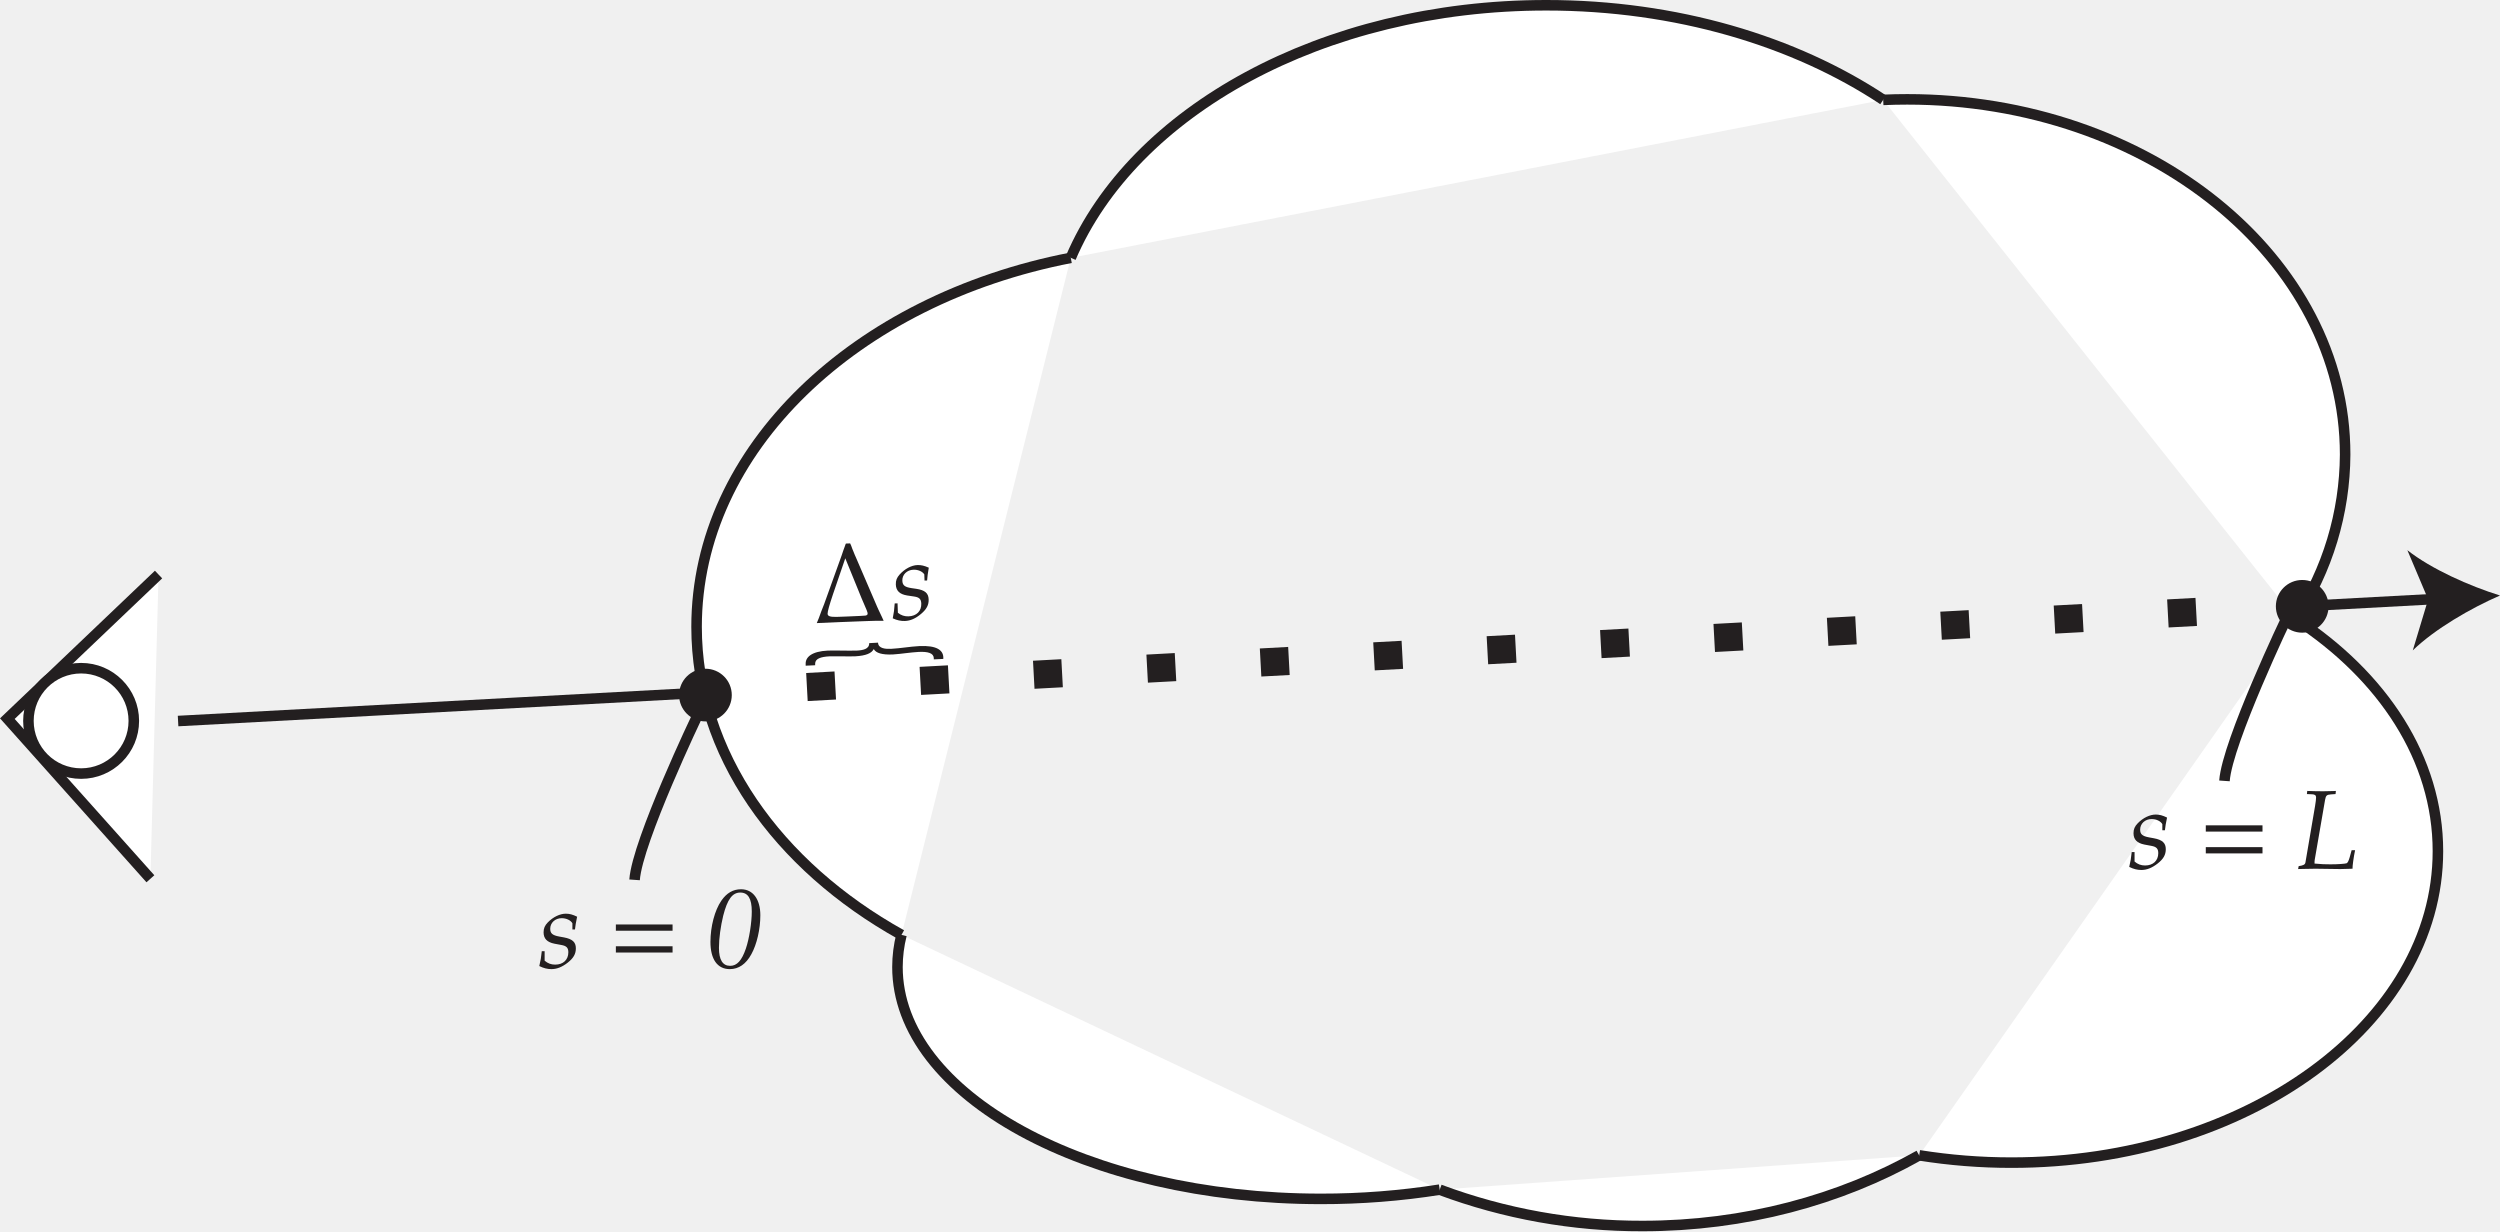
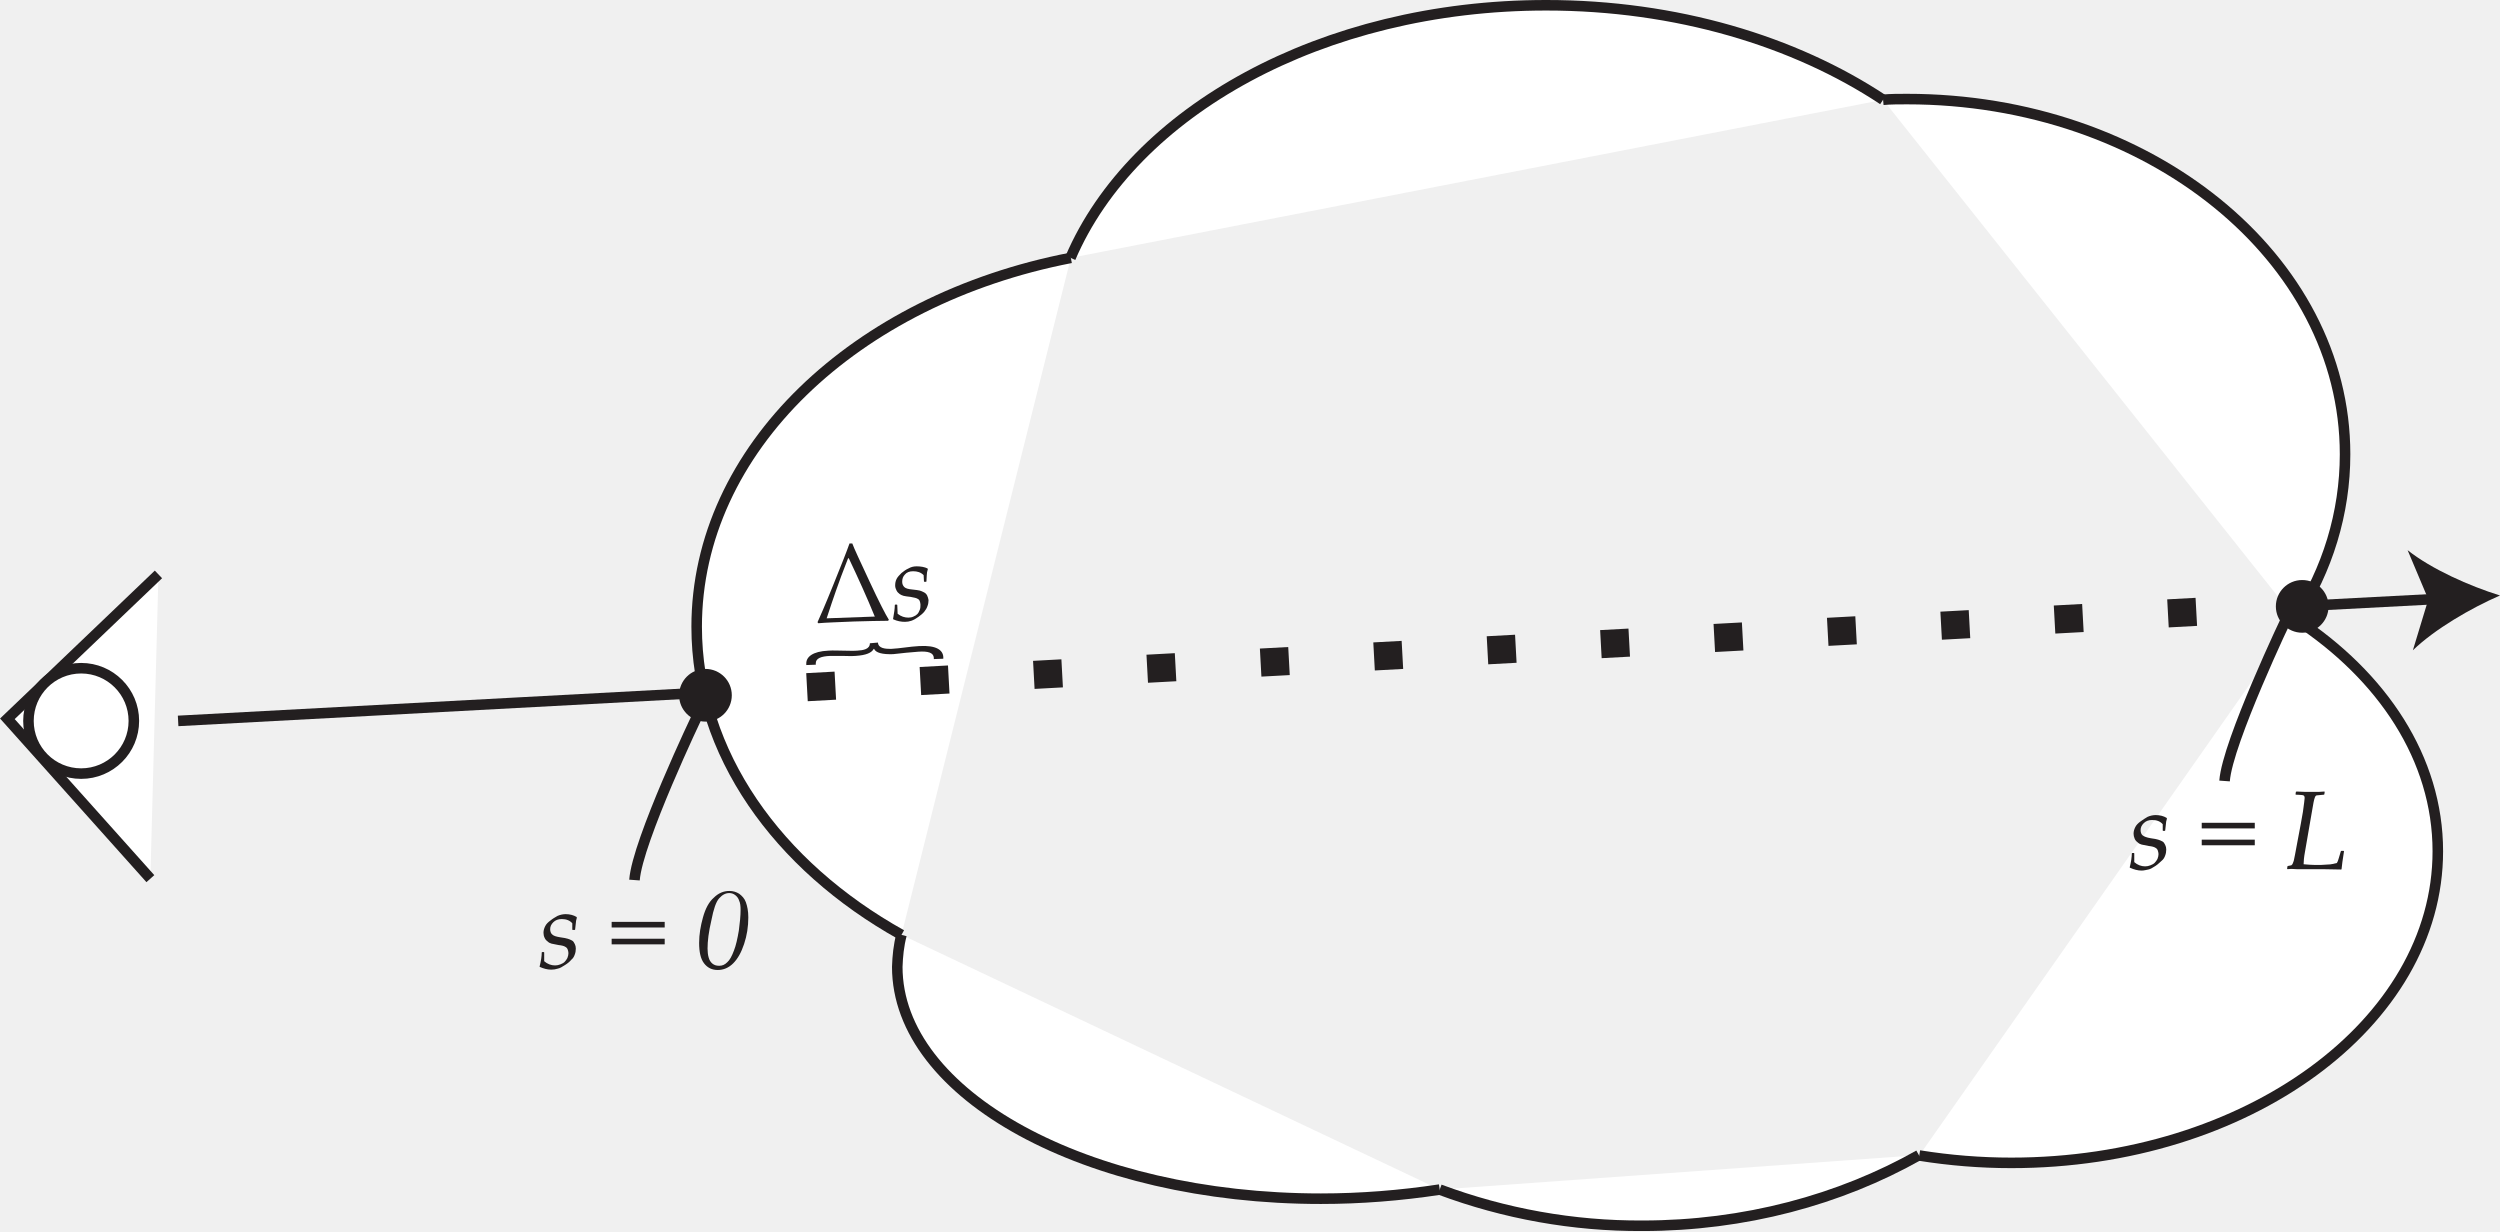
- <svg xmlns="http://www.w3.org/2000/svg" id="Layer_1" data-name="Layer 1" viewBox="0 0 711.62 350.48">
-   <defs>
-     <style>.cls-1{fill:#fff;}.cls-1,.cls-3,.cls-5,.cls-6{stroke:#231f20;stroke-miterlimit:10;}.cls-1,.cls-3{stroke-width:3px;}.cls-2,.cls-3,.cls-5,.cls-6{fill:none;}.cls-4,.cls-7,.cls-8{fill:#231f20;}.cls-5,.cls-6{stroke-width:8px;}.cls-6{stroke-dasharray:8.08 24.25;}.cls-7,.cls-8{font-size:32px;}.cls-7,.cls-9{font-family:PalatinoLinotype-Italic, Palatino Linotype;font-style:italic;}.cls-8{font-family:PalatinoLinotype-Roman, Palatino Linotype;}</style>
-   </defs>
-   <path class="cls-1" d="M312.25,82.11C251,94,205.74,136.54,205.74,187.15c0,36,23,68,58.33,87.68" transform="translate(-7.46 -8.72)" />
-   <path class="cls-1" d="M543.51,37.13c-25.21-16.71-58.9-26.91-95.9-26.91-63.75,0-117.64,30.27-135.36,71.89" transform="translate(-7.46 -8.72)" />
-   <path class="cls-1" d="M417.27,347.36A163.93,163.93,0,0,0,475,357.7c29.15,0,56.23-7.42,78.74-20.12" transform="translate(-7.46 -8.72)" />
-   <path class="cls-1" d="M660.86,184.87A85.9,85.9,0,0,0,675,138.11C675,82.25,619.16,37,550.33,37c-2.28,0-4.56.05-6.82.15" transform="translate(-7.46 -8.72)" />
-   <path class="cls-1" d="M553.76,337.58A166.38,166.38,0,0,0,580,339.66c67,0,121.41-39.7,121.41-88.66,0-26.28-15.67-49.89-40.55-66.13" transform="translate(-7.46 -8.72)" />
-   <path class="cls-1" d="M264.07,274.83a37.49,37.49,0,0,0-1.15,9.15c0,36.45,54,66,120.57,66a214.85,214.85,0,0,0,33.78-2.63" transform="translate(-7.46 -8.72)" />
-   <polyline class="cls-1" points="42.81 250.14 2.09 204.56 45.13 163.54" />
-   <circle class="cls-1" cx="23.09" cy="205.2" r="15" />
-   <path class="cls-2" d="M551.9-33.81" transform="translate(-7.46 -8.72)" />
-   <path class="cls-2" d="M518.47,116" transform="translate(-7.46 -8.72)" />
-   <line class="cls-3" x1="653.46" y1="172.65" x2="693.54" y2="170.49" />
-   <path class="cls-4" d="M719.08,178.23c-8.33,3.61-18.6,9.57-24.83,15.63l4.38-14.53-5.92-14C699.56,170.72,710.41,175.53,719.08,178.23Z" transform="translate(-7.46 -8.72)" />
-   <line class="cls-5" x1="201.48" y1="197.09" x2="205.47" y2="196.87" />
-   <line class="cls-6" x1="229.69" y1="195.56" x2="637.35" y2="173.52" />
-   <line class="cls-5" x1="649.46" y1="172.87" x2="653.46" y2="172.65" />
-   <line class="cls-3" x1="50.69" y1="205.24" x2="201.48" y2="197.09" />
-   <path class="cls-4" d="M257.39,191.65c.06,1.7,2.19,1.83,3.71,1.76,1.33-.07,2.65-.23,4-.39s2.7-.33,4-.39c5-.25,6.79,1.18,6.87,3.15l0,.5-2.71.13V196c-.1-1.35-1.6-1.85-4.35-1.71-1.18.06-2.31.21-3.54.34s-2.4.31-3.72.38c-3.15.15-4.85-.44-5.43-1.47h-.1c-.55,1.08-2.09,1.83-5.24,2-1.32.07-2.51,0-3.74,0s-2.37,0-3.5,0c-2.65.13-4.15.71-4.15,2.1l0,.44-2.7.13,0-.48c-.08-2,1.78-3.6,6.3-3.82,1.37-.07,2.7,0,4.08,0s2.76.05,4.14,0c1.72-.08,3.63-.42,3.56-2.12Z" transform="translate(-7.46 -8.72)" />
-   <circle class="cls-4" cx="200.8" cy="197.85" r="7.5" />
-   <circle class="cls-4" cx="655.32" cy="172.59" r="7.5" />
-   <text class="cls-7" transform="translate(153.23 275.5)">s = 0</text>
-   <path class="cls-3" d="M188.09,259.17c.78-11,18-47,18-47" transform="translate(-7.46 -8.72)" />
-   <text class="cls-7" transform="translate(605.8 247.28)">s = L</text>
-   <path class="cls-3" d="M640.65,231c.78-11,18-47,18-47" transform="translate(-7.46 -8.72)" />
-   <text class="cls-8" transform="translate(231.82 177.32) rotate(-2.04)">Δ<tspan class="cls-9" x="22.05" y="0">s</tspan>
-   </text>
+ <svg xmlns="http://www.w3.org/2000/svg" version="1.1" id="Layer_1" x="0px" y="0px" viewBox="0 0 711.6 350.5" style="enable-background:new 0 0 711.6 350.5;" xml:space="preserve">
+   <style type="text/css">
+ 	.st0{fill:#FFFFFF;stroke:#231F20;stroke-width:3;stroke-miterlimit:10;}
+ 	.st1{fill:none;}
+ 	.st2{fill:none;stroke:#231F20;stroke-width:3;stroke-miterlimit:10;}
+ 	.st3{fill:#231F20;}
+ 	.st4{fill:none;stroke:#231F20;stroke-width:8;stroke-miterlimit:10;}
+ 	.st5{fill:none;stroke:#231F20;stroke-width:8;stroke-miterlimit:10;stroke-dasharray:8.08,24.25;}
+ 	.st6{enable-background:new    ;}
+ </style>
+   <path class="st0" d="M304.8,73.4c-61.3,11.9-106.5,54.4-106.5,105c0,36,23,68,58.3,87.7" />
+   <path class="st0" d="M536,28.4c-25.2-16.7-58.9-26.9-95.9-26.9c-63.8,0-117.6,30.3-135.4,71.9" />
+   <path class="st0" d="M409.8,338.6c18.5,6.9,38,10.4,57.7,10.3c29.1,0,56.2-7.4,78.7-20.1" />
+   <path class="st0" d="M653.4,176.1c9.1-13.9,14.1-30.1,14.1-46.8c0-55.9-55.8-101.1-124.7-101.1c-2.3,0-4.6,0-6.8,0.2" />
+   <path class="st0" d="M546.3,328.9c8.7,1.4,17.5,2.1,26.2,2.1c67,0,121.4-39.7,121.4-88.7c0-26.3-15.7-49.9-40.5-66.1" />
+   <path class="st0" d="M256.6,266.1c-0.8,3-1.1,6.1-1.2,9.1c0,36.5,54,66,120.6,66c11.3,0,22.6-0.9,33.8-2.6" />
+   <polyline class="st0" points="42.8,250.1 2.1,204.6 45.1,163.5 " />
+   <circle class="st0" cx="23.1" cy="205.2" r="15" />
+   <path class="st1" d="M544.4-42.5" />
+   <path class="st1" d="M511,107.3" />
+   <line class="st2" x1="653.5" y1="172.6" x2="693.5" y2="170.5" />
+   <path class="st3" d="M711.6,169.5c-8.3,3.6-18.6,9.6-24.8,15.6l4.4-14.5l-5.9-14C692.1,162,702.9,166.8,711.6,169.5z" />
+   <line class="st4" x1="201.5" y1="197.1" x2="205.5" y2="196.9" />
+   <line class="st5" x1="229.7" y1="195.6" x2="637.3" y2="173.5" />
+   <line class="st4" x1="649.5" y1="172.9" x2="653.5" y2="172.6" />
+   <line class="st2" x1="50.7" y1="205.2" x2="201.5" y2="197.1" />
+   <path class="st3" d="M249.9,182.9c0.1,1.7,2.2,1.8,3.7,1.8c1.3-0.1,2.7-0.2,4-0.4s2.7-0.3,4-0.4c5-0.3,6.8,1.2,6.9,3.1v0.5l-2.7,0.1  v-0.4c-0.1-1.4-1.6-1.9-4.4-1.7c-1.2,0.1-2.3,0.2-3.5,0.3s-2.4,0.3-3.7,0.4c-3.1,0.1-4.9-0.4-5.4-1.5h-0.1c-0.6,1.1-2.1,1.8-5.2,2  c-1.3,0.1-2.5,0-3.7,0s-2.4,0-3.5,0c-2.6,0.1-4.1,0.7-4.1,2.1v0.4l-2.7,0.1V189c-0.1-2,1.8-3.6,6.3-3.8c1.4-0.1,2.7,0,4.1,0  s2.8,0.1,4.1,0c1.7-0.1,3.6-0.4,3.6-2.1L249.9,182.9z" />
+   <circle class="st3" cx="200.8" cy="197.9" r="7.5" />
+   <circle class="st3" cx="655.3" cy="172.6" r="7.5" />
+   <g class="st6">
+     <path class="st3" d="M153.6,275.1c0.4-1.6,0.6-3,0.6-4l0.1-0.1h0.5l0.1,0.1v2.5c0.9,0.8,2,1.2,3.1,1.2c0.5,0,1-0.1,1.5-0.3   c0.5-0.2,0.9-0.4,1.2-0.7c0.3-0.3,0.6-0.7,0.8-1.1c0.2-0.5,0.3-1,0.3-1.4c0-0.3-0.1-0.7-0.2-1c-0.1-0.3-0.3-0.6-0.7-0.8   c-0.3-0.2-0.9-0.4-1.9-0.5c-0.9-0.2-1.6-0.3-2-0.4c-0.4-0.1-0.8-0.3-1.1-0.6c-0.4-0.3-0.7-0.6-0.9-1.1c-0.2-0.4-0.3-0.9-0.3-1.4   c0-0.7,0.2-1.3,0.5-1.9c0.3-0.6,0.8-1.1,1.5-1.6c0.6-0.5,1.3-0.9,2-1.3c0.7-0.3,1.5-0.5,2.3-0.5c1.2,0,2.3,0.3,3.1,0.8l0.1,0.2   c-0.2,0.6-0.3,1.2-0.3,1.6l-0.2,1.8l-0.1,0.1H163l-0.1-0.1c0-0.6,0-1.2,0-1.8c-0.7-0.8-1.7-1.2-3-1.2c-1,0-1.8,0.3-2.4,0.9   c-0.6,0.6-0.9,1.2-0.9,2c0,0.6,0.2,1.2,0.6,1.5c0.4,0.4,1.1,0.6,2.3,0.8c1,0.1,1.7,0.3,2.1,0.4c0.4,0.1,0.8,0.3,1.2,0.5   c0.4,0.2,0.6,0.6,0.8,1s0.3,0.8,0.3,1.3c0,0.6-0.1,1.2-0.3,1.7c-0.2,0.6-0.5,1.1-1,1.5c-0.4,0.5-1,1-1.8,1.5c-0.8,0.5-1.4,0.9-2,1   c-0.6,0.2-1.2,0.3-1.9,0.3c-1.1,0-2.2-0.3-3.3-0.8L153.6,275.1z" />
+     <path class="st3" d="M189.2,264h-15.1v-1.6h15.1V264z M189.2,268.8h-15.1v-1.6h15.1V268.8z" />
+     <path class="st3" d="M199,268.4c0-2.4,0.4-4.8,1.1-7.3c0.7-2.5,1.7-4.4,3.1-5.6c1.3-1.3,2.8-1.9,4.4-1.9c1.1,0,2,0.3,2.8,0.8   c0.8,0.6,1.5,1.3,1.9,2.4s0.7,2.5,0.7,4.3c0,2.7-0.4,5.2-1.2,7.6c-0.8,2.4-1.8,4.2-3.1,5.5s-2.8,1.9-4.4,1.9s-2.9-0.6-3.9-1.9   S199,270.9,199,268.4z M201.4,270c0,0.9,0.1,1.8,0.3,2.5c0.2,0.8,0.6,1.4,1.1,1.8s1.1,0.6,1.9,0.6c0.9,0,1.6-0.3,2.3-1   c0.7-0.6,1.3-1.7,1.9-3.3c0.6-1.5,1-3.4,1.4-5.7c0.3-2.3,0.5-4.2,0.5-5.9c0-1.1-0.1-2-0.4-2.6c-0.2-0.7-0.6-1.2-1.1-1.6   c-0.5-0.4-1.1-0.6-1.7-0.6c-1.1,0-2,0.5-2.9,1.5c-0.9,1-1.6,3.1-2.2,6.2C201.7,265.3,201.4,267.9,201.4,270z" />
+   </g>
+   <path class="st2" d="M180.6,250.5c0.8-11,18-47,18-47" />
+   <g class="st6">
+     <path class="st3" d="M606.2,246.9c0.4-1.6,0.6-3,0.6-4l0.1-0.1h0.5l0.1,0.1v2.5c0.9,0.8,2,1.2,3.1,1.2c0.5,0,1-0.1,1.5-0.3   c0.5-0.2,0.9-0.4,1.2-0.7c0.3-0.3,0.6-0.7,0.8-1.1c0.2-0.5,0.3-1,0.3-1.4c0-0.3-0.1-0.7-0.2-1s-0.3-0.6-0.7-0.8   c-0.3-0.2-0.9-0.4-1.9-0.5c-0.9-0.2-1.6-0.3-2-0.4s-0.8-0.3-1.1-0.6c-0.4-0.3-0.7-0.6-0.9-1.1s-0.3-0.9-0.3-1.4   c0-0.7,0.2-1.3,0.5-1.9c0.3-0.6,0.8-1.1,1.5-1.6s1.3-0.9,2-1.3c0.7-0.3,1.5-0.5,2.3-0.5c1.2,0,2.3,0.3,3.1,0.8l0.1,0.2   c-0.2,0.6-0.3,1.2-0.3,1.6l-0.2,1.8l-0.1,0.1h-0.5l-0.1-0.1c0-0.6,0-1.2,0-1.8c-0.7-0.8-1.7-1.2-3-1.2c-1,0-1.8,0.3-2.4,0.9   c-0.6,0.6-0.9,1.2-0.9,2c0,0.6,0.2,1.2,0.6,1.5s1.1,0.6,2.3,0.8c1,0.1,1.7,0.3,2.1,0.4c0.4,0.1,0.8,0.3,1.2,0.5   c0.4,0.2,0.6,0.6,0.8,1s0.3,0.8,0.3,1.3c0,0.6-0.1,1.2-0.3,1.7c-0.2,0.6-0.5,1.1-1,1.5s-1,1-1.8,1.5c-0.8,0.5-1.4,0.9-2,1   s-1.2,0.3-1.9,0.3c-1.1,0-2.2-0.3-3.3-0.8L606.2,246.9z" />
+     <path class="st3" d="M641.8,235.8h-15.1v-1.6h15.1V235.8z M641.8,240.6h-15.1V239h15.1V240.6z" />
+     <path class="st3" d="M651.1,247.4l-0.1-0.1l0.1-0.7l0.1-0.1c0.6-0.1,0.9-0.2,1-0.2c0.1-0.1,0.2-0.2,0.3-0.3c0.1-0.1,0.2-0.5,0.4-1   c0.1-0.5,0.5-2.3,1-5.2l1-5.3l0.6-3.4c0.3-2.3,0.5-3.6,0.5-4c0-0.3-0.1-0.5-0.2-0.6c-0.1-0.1-0.3-0.2-0.6-0.2   c-0.3,0-0.9-0.1-1.7-0.1l-0.1-0.1l0.1-0.7l0.2-0.1c1.3,0.1,2.8,0.1,4.7,0.1c1.4,0,2.5,0,3.2-0.1l0.1,0.1l-0.1,0.7l-0.1,0.1   c-1.3,0.1-2,0.2-2.1,0.2c-0.1,0-0.2,0.1-0.3,0.2s-0.1,0.2-0.2,0.4c-0.2,0.4-0.5,1.9-0.9,4.4l-1.9,11c-0.3,1.6-0.4,2.8-0.4,3.6   c1.2,0.1,2.3,0.2,3.3,0.2c1.3,0,2.4,0,3.2-0.1c0.8,0,1.4-0.1,1.9-0.2c0.5-0.1,0.7-0.2,0.9-0.2s0.2-0.2,0.3-0.3   c0.1-0.1,0.2-0.5,0.4-1.1l0.6-2l0.1-0.1h0.7l0.1,0.1c-0.4,2.4-0.6,4.1-0.7,5.1l-0.1,0.1l-5.5-0.1l-7.2,0   C652.5,247.3,651.8,247.3,651.1,247.4z" />
+   </g>
+   <path class="st2" d="M633.2,222.3c0.8-11,18-47,18-47" />
+   <g class="st6">
+     <path class="st3" d="M232.9,177.4l-0.2-0.3c0.6-1.3,2.1-4.7,4.4-10.4s3.9-9.7,4.7-12l0.8,0c0.5,1.4,2.2,5,4.9,10.8   s4.6,9.5,5.5,10.9l-0.2,0.3c-2.6,0-5.8,0.1-9.7,0.2C238.5,177.1,235.1,177.2,232.9,177.4z M249,175.5c-2.2-5.4-4.7-10.9-7.4-16.6   l-0.2,0c-1.5,3.8-2.6,6.8-3.4,9.1c-0.8,2.3-1.7,4.9-2.7,8L249,175.5z" />
+   </g>
+   <g class="st6">
+     <path class="st3" d="M254.2,176.2c0.3-1.7,0.5-3,0.5-4l0.1-0.1l0.5,0l0.1,0.1l0.1,2.5c1,0.8,2,1.1,3.1,1.1c0.5,0,1-0.1,1.4-0.3   c0.5-0.2,0.8-0.4,1.1-0.7s0.5-0.7,0.7-1.2c0.2-0.5,0.2-1,0.2-1.5c0-0.3-0.1-0.7-0.2-1c-0.1-0.3-0.4-0.6-0.7-0.7   c-0.3-0.2-0.9-0.3-1.9-0.5c-0.9-0.1-1.6-0.2-2-0.3c-0.4-0.1-0.8-0.3-1.1-0.5c-0.4-0.3-0.7-0.6-0.9-1s-0.4-0.9-0.4-1.4   c0-0.7,0.1-1.3,0.4-1.9c0.3-0.6,0.8-1.1,1.4-1.7c0.6-0.5,1.3-1,2-1.3c0.7-0.4,1.4-0.6,2.3-0.6c1.2,0,2.3,0.2,3.1,0.6l0.1,0.2   c-0.2,0.6-0.3,1.2-0.3,1.7l-0.1,1.8l-0.1,0.1l-0.5,0l-0.1-0.1c0-0.6-0.1-1.2-0.1-1.8c-0.8-0.8-1.8-1.1-3-1.1c-1,0-1.8,0.3-2.3,0.9   c-0.6,0.6-0.8,1.3-0.8,2.1c0,0.6,0.2,1.1,0.6,1.5c0.4,0.4,1.2,0.6,2.3,0.7c1,0.1,1.7,0.2,2.1,0.3c0.4,0.1,0.8,0.3,1.2,0.5   c0.4,0.2,0.7,0.5,0.9,0.9c0.2,0.4,0.3,0.8,0.4,1.3c0,0.6-0.1,1.2-0.3,1.7c-0.2,0.6-0.5,1.1-0.9,1.6c-0.4,0.5-1,1-1.7,1.5   c-0.7,0.5-1.4,0.9-2,1.1c-0.6,0.2-1.2,0.3-1.8,0.3c-1.1,0-2.2-0.2-3.3-0.7L254.2,176.2z" />
+   </g>
</svg>
